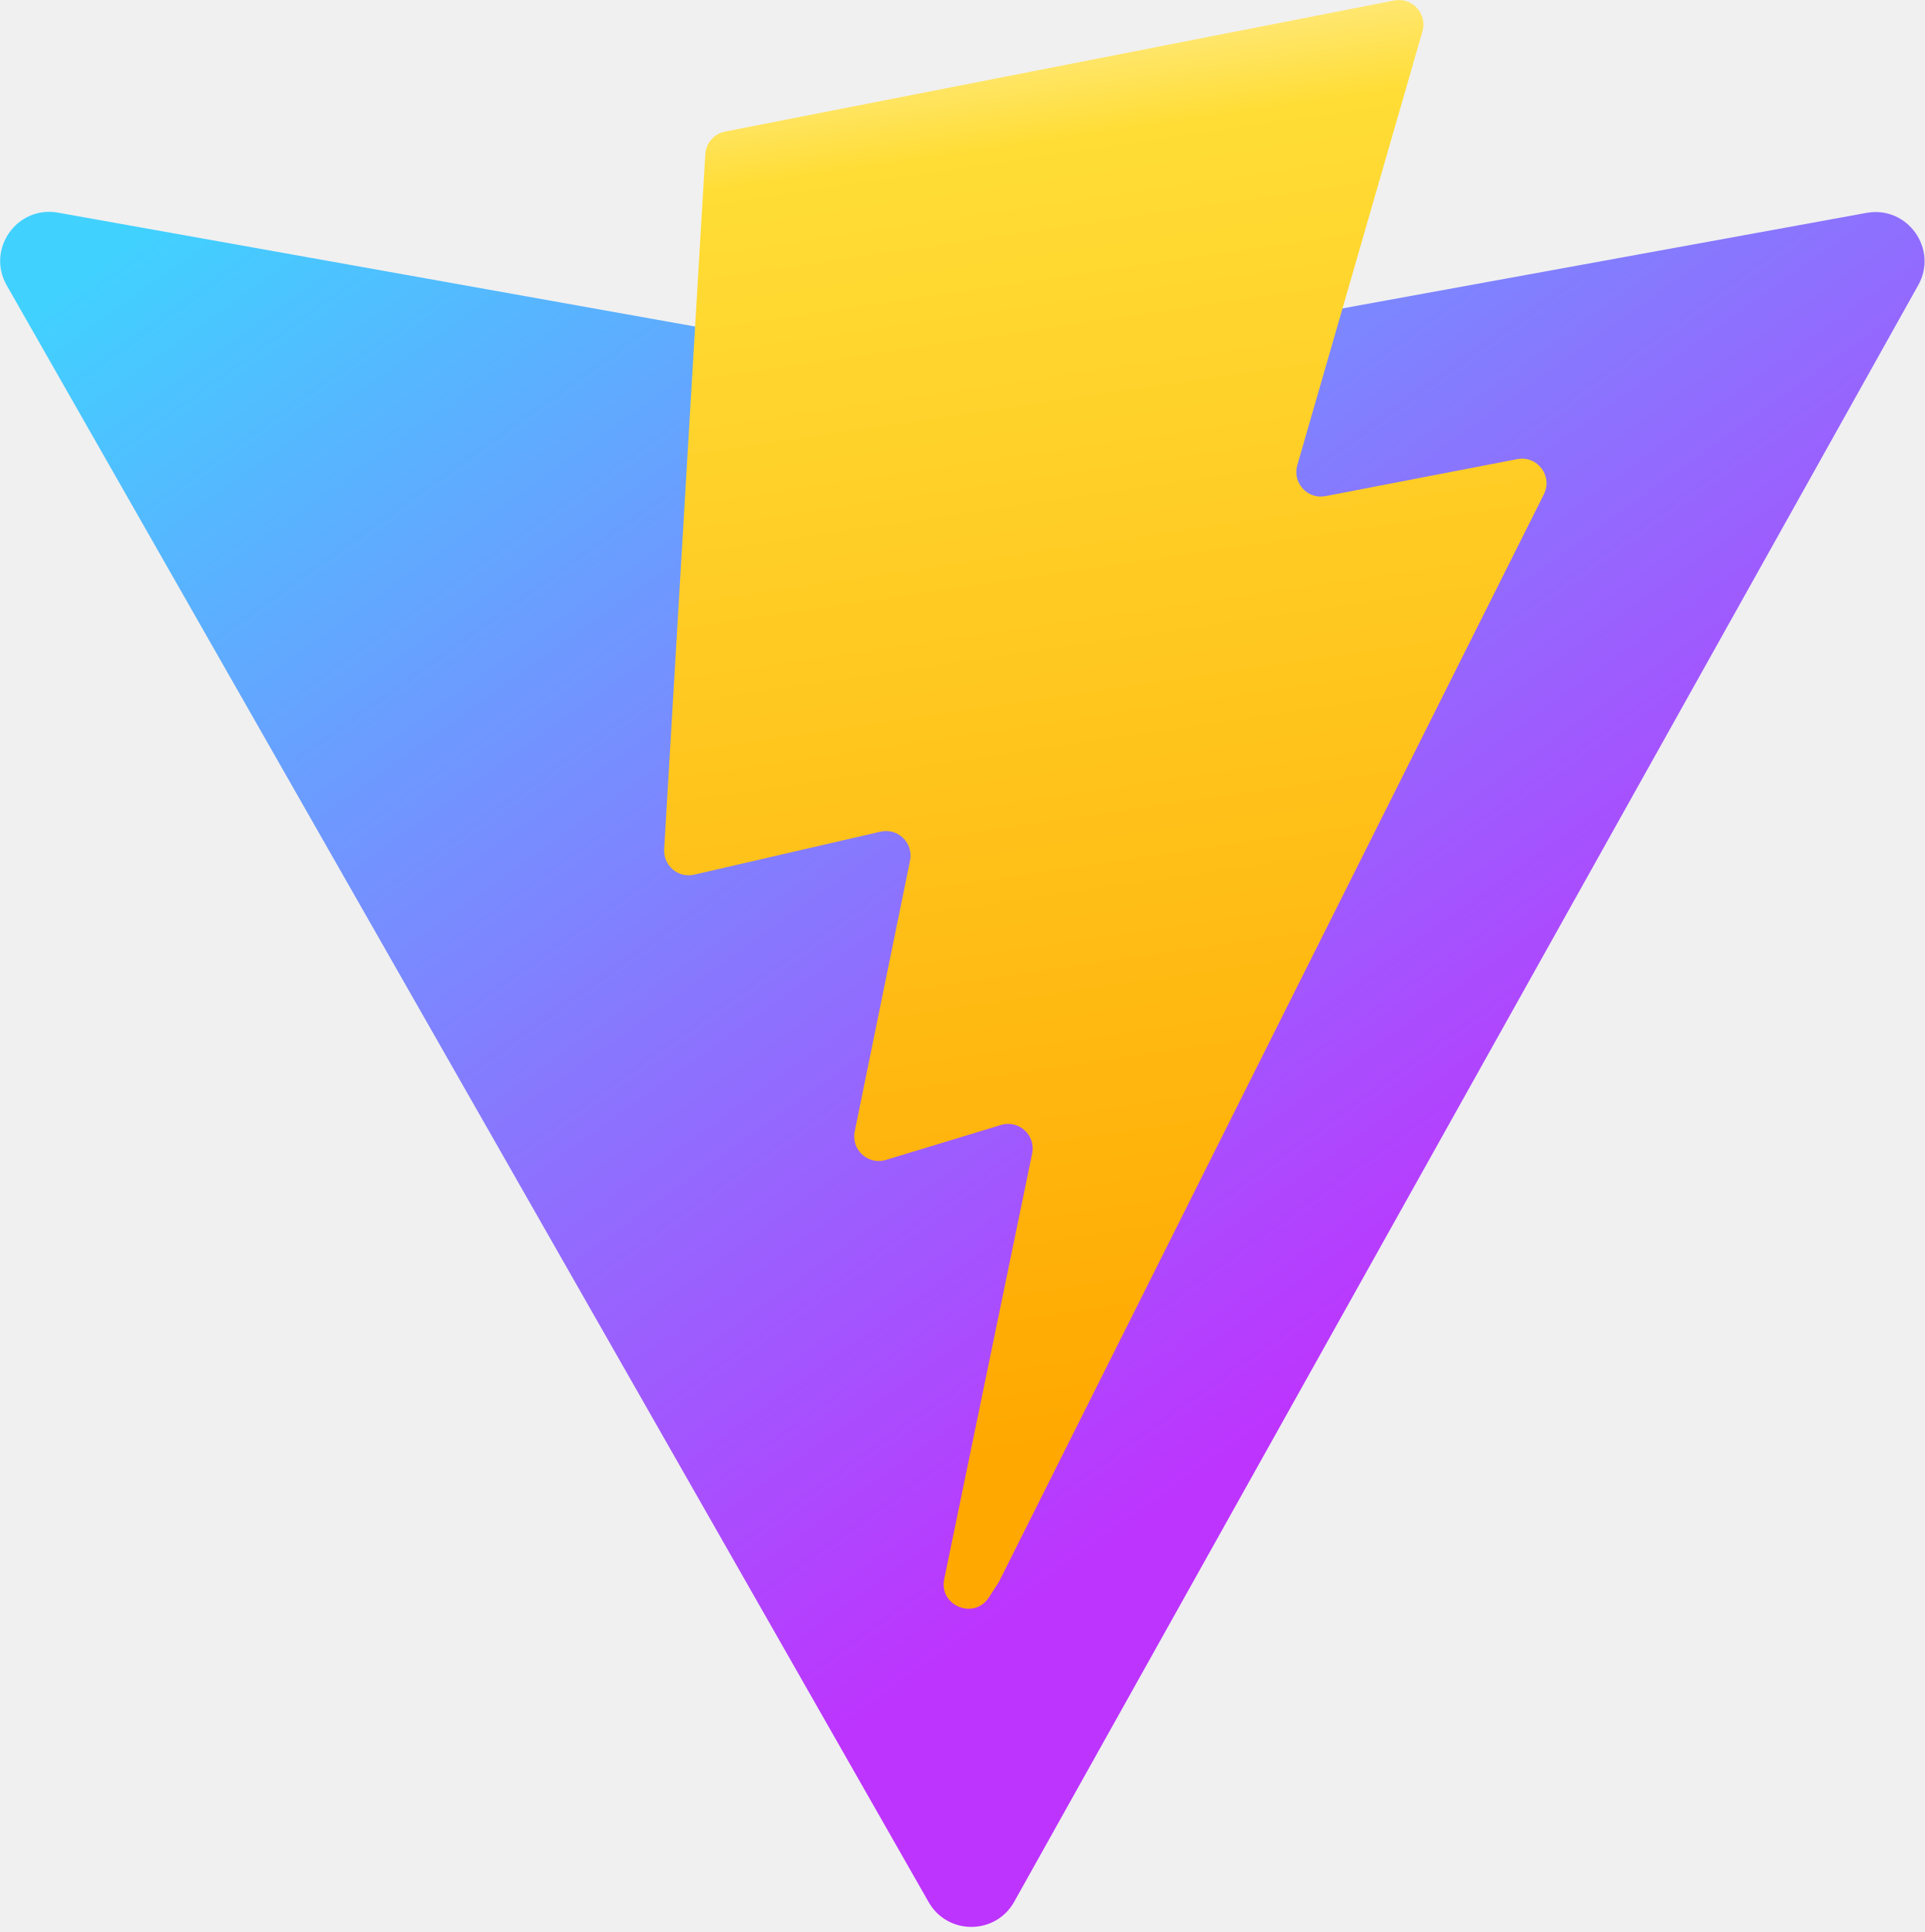
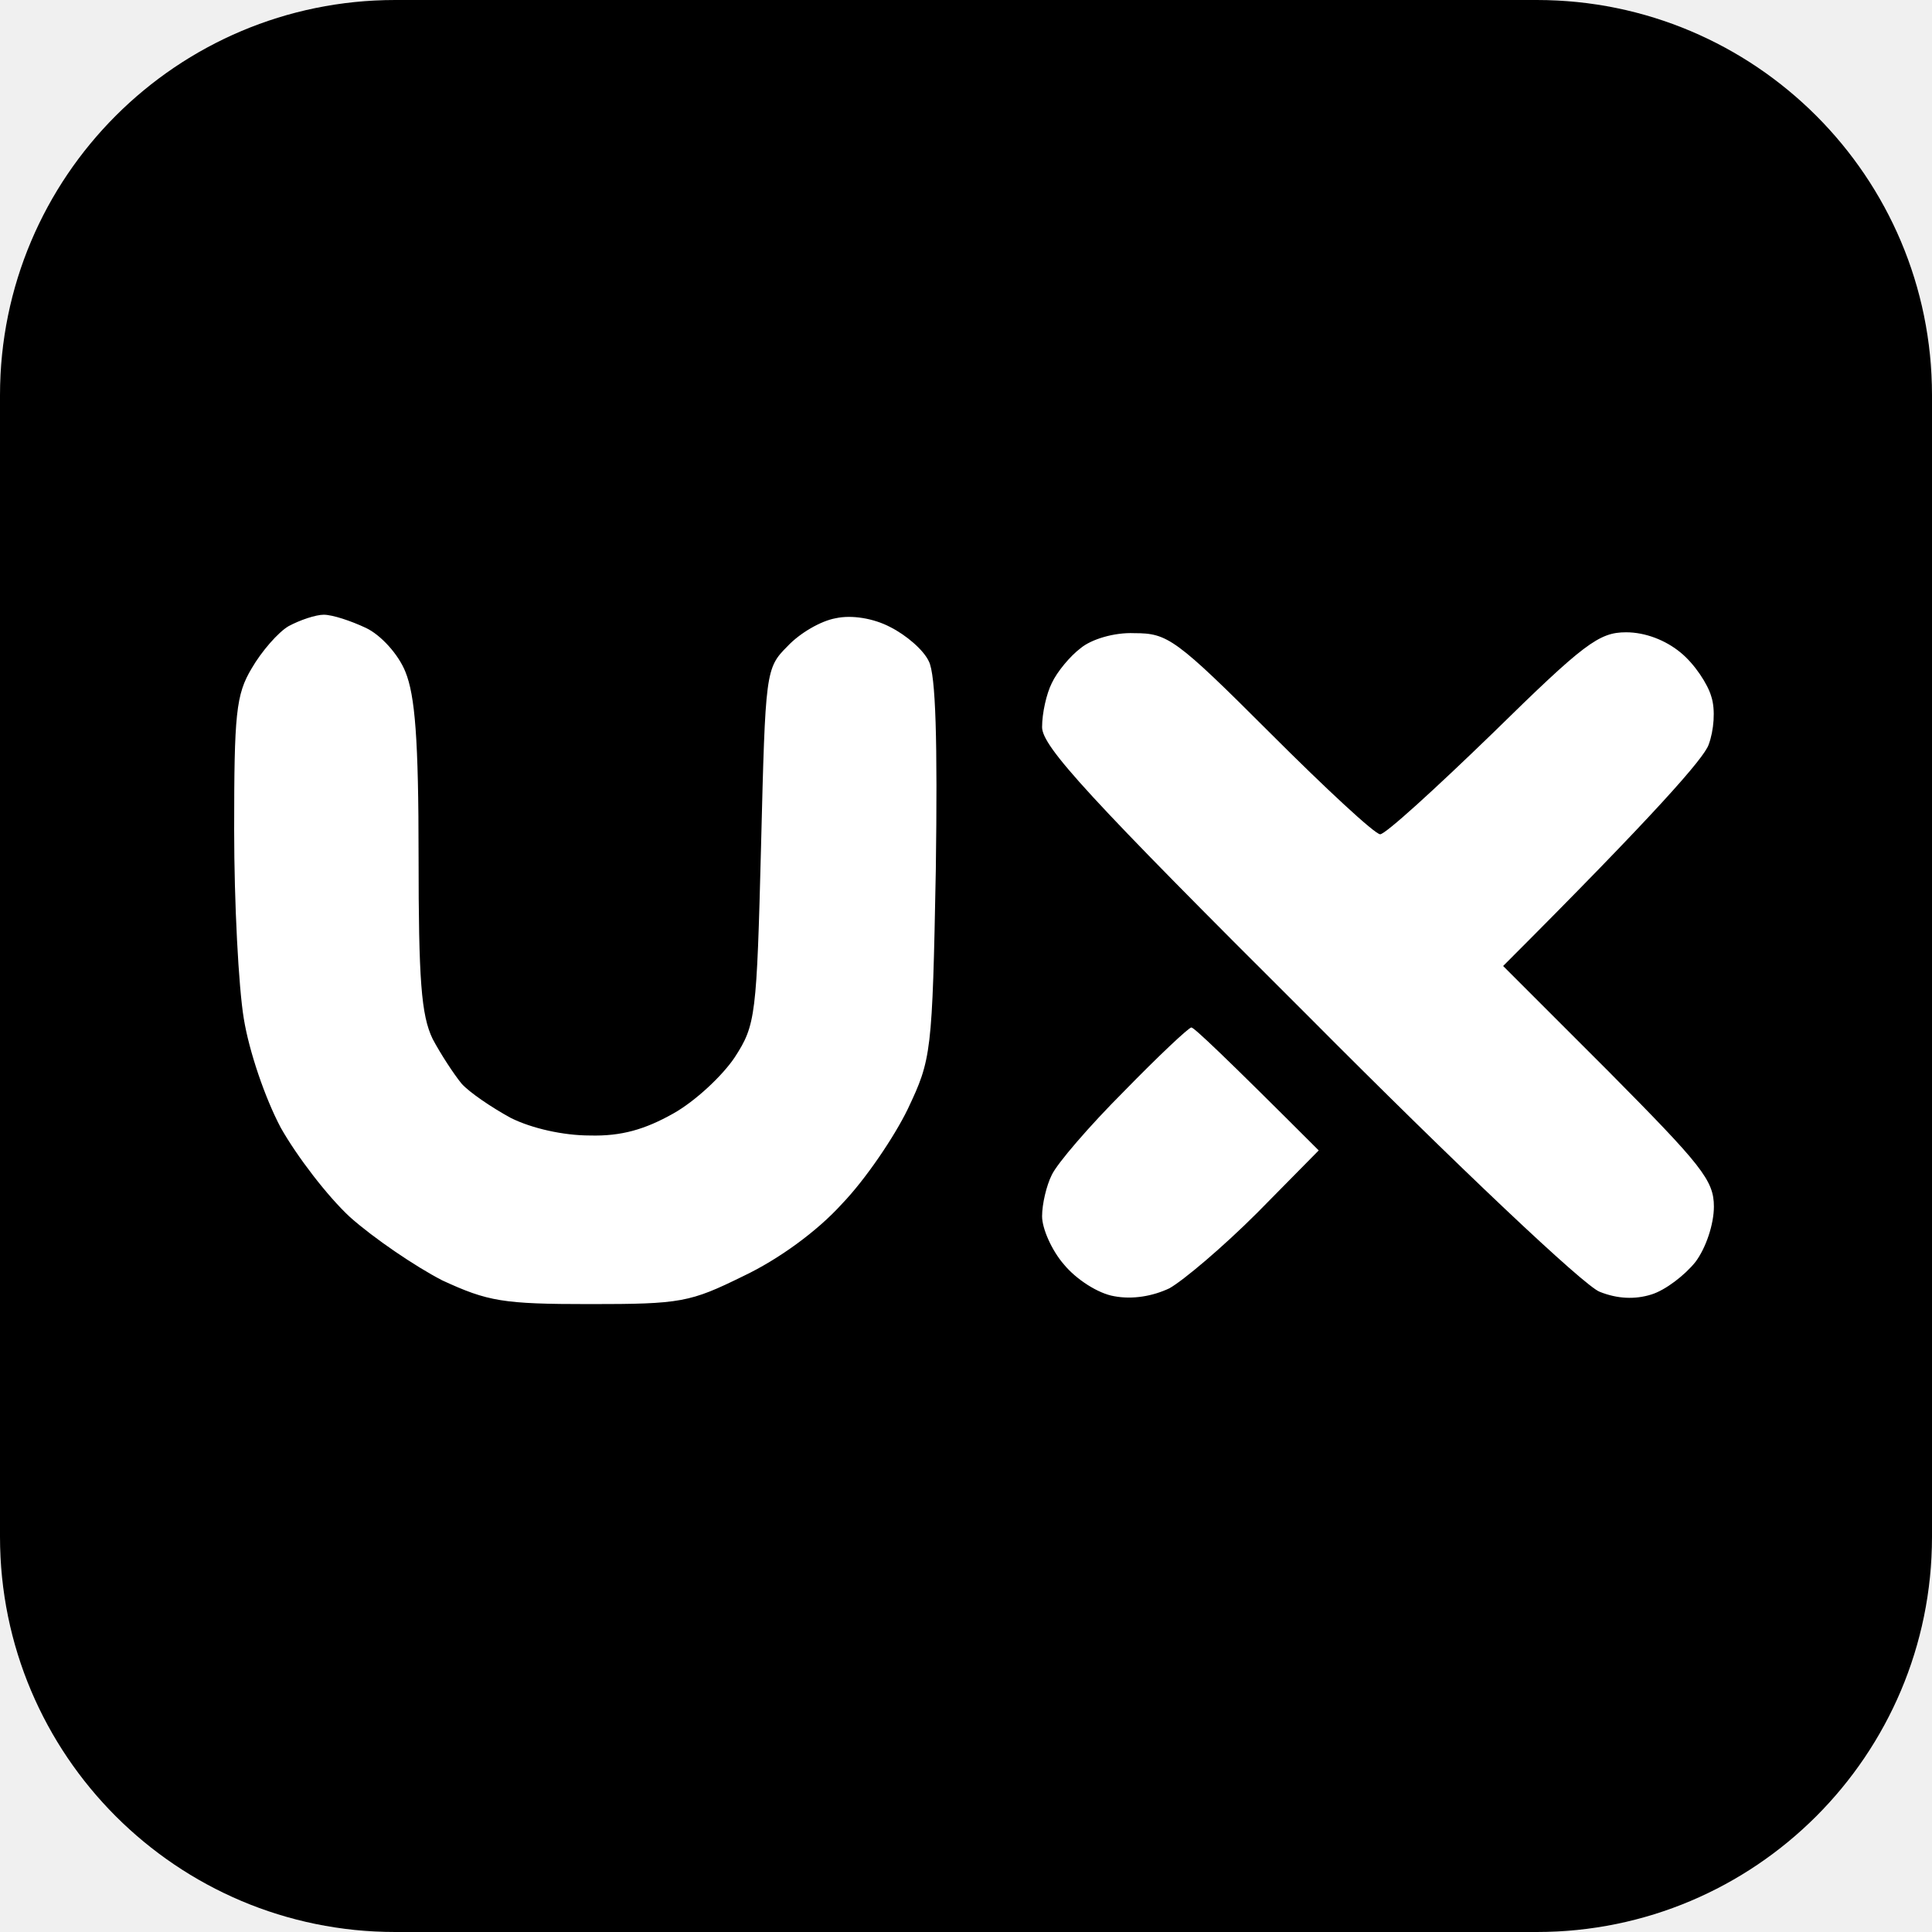
- <svg xmlns="http://www.w3.org/2000/svg" aria-hidden="true" role="img" class="iconify iconify--logos" width="31.88" height="32" preserveAspectRatio="xMidYMid meet" viewBox="0 0 256 257">
+ <svg xmlns="http://www.w3.org/2000/svg" width="220" height="220" viewBox="0 0 220 220" fill="none">
+   <g clip-path="url(#clip0_4508_9466)">
+     <rect width="220" height="220" rx="45" fill="white" />
+     <rect x="17.216" y="43.563" width="181.605" height="129.077" fill="white" />
+     <path fill-rule="evenodd" clip-rule="evenodd" d="M262.664 242H-34.336V-22H262.664V242ZM36.864 70C35.964 70 34.164 70.6 32.864 71.3C31.664 72 29.764 74.2 28.664 76.1C26.864 79.1 26.664 81.3 26.664 94.5C26.664 102.8 27.163 112.4 27.763 116C28.363 119.7 30.163 125 31.963 128.4C33.763 131.6 37.264 136.2 39.864 138.6C42.564 141 47.264 144.2 50.364 145.8C55.564 148.2 57.264 148.5 67.164 148.5C77.564 148.5 78.564 148.3 84.664 145.3C88.664 143.4 93.064 140.2 95.864 137.1C98.564 134.3 101.864 129.4 103.364 126.3C106.064 120.6 106.164 120 106.564 99C106.764 84.5 106.563 76.8 105.763 75.3C105.163 74 103.164 72.3 101.364 71.4C99.464 70.4 96.964 70 95.164 70.4C93.464 70.7 91.064 72.1 89.664 73.6C87.174 76.089 87.163 76.497 86.669 96.056L86.664 96.3C86.164 115.7 86.064 116.7 83.664 120.4C82.263 122.5 79.163 125.4 76.664 126.8C73.464 128.6 70.764 129.4 67.164 129.3C64.164 129.3 60.564 128.5 58.164 127.3C55.964 126.1 53.464 124.4 52.564 123.4C51.664 122.3 50.163 120 49.263 118.3C47.963 115.6 47.664 111.599 47.664 97.5C47.664 84.2 47.264 79.2 46.164 76.5C45.364 74.5 43.364 72.3 41.664 71.5C39.964 70.7 37.864 70 36.864 70ZM185.164 72C182.064 72 180.363 73.3 169.963 83.5C163.463 89.8 157.764 95 157.164 95C156.564 95 150.964 89.8 144.664 83.5C133.864 72.7 132.964 72.1 129.164 72.1C126.864 72 124.264 72.8 123.064 73.8C121.864 74.7 120.363 76.5 119.763 77.8C119.163 79 118.664 81.2 118.664 82.8C118.664 85 123.963 90.8 148.963 115.7C165.963 132.8 180.463 146.499 182.164 147.1C184.164 147.9 186.164 148 188.064 147.4C189.664 146.9 191.864 145.2 193.064 143.7C194.264 142.1 195.163 139.4 195.164 137.4C195.164 134.4 193.764 132.7 183.164 122L171.164 110C188.564 92.6 194.064 86.3 194.564 84.8C195.164 83.2 195.364 80.8 194.864 79.3C194.464 77.9 192.964 75.6 191.364 74.3C189.664 72.9 187.364 72 185.164 72ZM135.664 117C135.364 117 131.863 120.3 127.963 124.3C124.063 128.2 120.363 132.5 119.763 133.8C119.163 135 118.664 137.1 118.664 138.5C118.664 139.9 119.764 142.4 121.164 144C122.564 145.7 125.064 147.3 126.864 147.6C128.964 148 131.264 147.6 133.164 146.7C134.764 145.8 139.264 142 143.164 138.1L150.164 131C139.264 120.1 135.964 117 135.664 117Z" fill="black" />
+   </g>
  <defs>
-     <linearGradient id="IconifyId1813088fe1fbc01fb466" x1="-.828%" x2="57.636%" y1="7.652%" y2="78.411%">
-       <stop offset="0%" stop-color="#41D1FF" />
-       <stop offset="100%" stop-color="#BD34FE" />
-     </linearGradient>
-     <linearGradient id="IconifyId1813088fe1fbc01fb467" x1="43.376%" x2="50.316%" y1="2.242%" y2="89.03%">
-       <stop offset="0%" stop-color="#FFEA83" />
-       <stop offset="8.333%" stop-color="#FFDD35" />
-       <stop offset="100%" stop-color="#FFA800" />
-     </linearGradient>
+     <clipPath id="clip0_4508_9466">
+       <rect width="220" height="220" rx="45" fill="white" />
+     </clipPath>
  </defs>
-   <path fill="url(#IconifyId1813088fe1fbc01fb466)" d="M255.153 37.938L134.897 252.976c-2.483 4.44-8.862 4.466-11.382.048L.875 37.958c-2.746-4.814 1.371-10.646 6.827-9.67l120.385 21.517a6.537 6.537 0 0 0 2.322-.004l117.867-21.483c5.438-.991 9.574 4.796 6.877 9.62Z" />
-   <path fill="url(#IconifyId1813088fe1fbc01fb467)" d="M185.432.063L96.44 17.501a3.268 3.268 0 0 0-2.634 3.014l-5.474 92.456a3.268 3.268 0 0 0 3.997 3.378l24.777-5.718c2.318-.535 4.413 1.507 3.936 3.838l-7.361 36.047c-.495 2.426 1.782 4.5 4.151 3.78l15.304-4.649c2.372-.72 4.652 1.36 4.15 3.788l-11.698 56.621c-.732 3.542 3.979 5.473 5.943 2.437l1.313-2.028l72.516-144.72c1.215-2.423-.88-5.186-3.54-4.672l-25.505 4.922c-2.396.462-4.435-1.77-3.759-4.114l16.646-57.705c.677-2.35-1.37-4.583-3.769-4.113Z" />
</svg>
